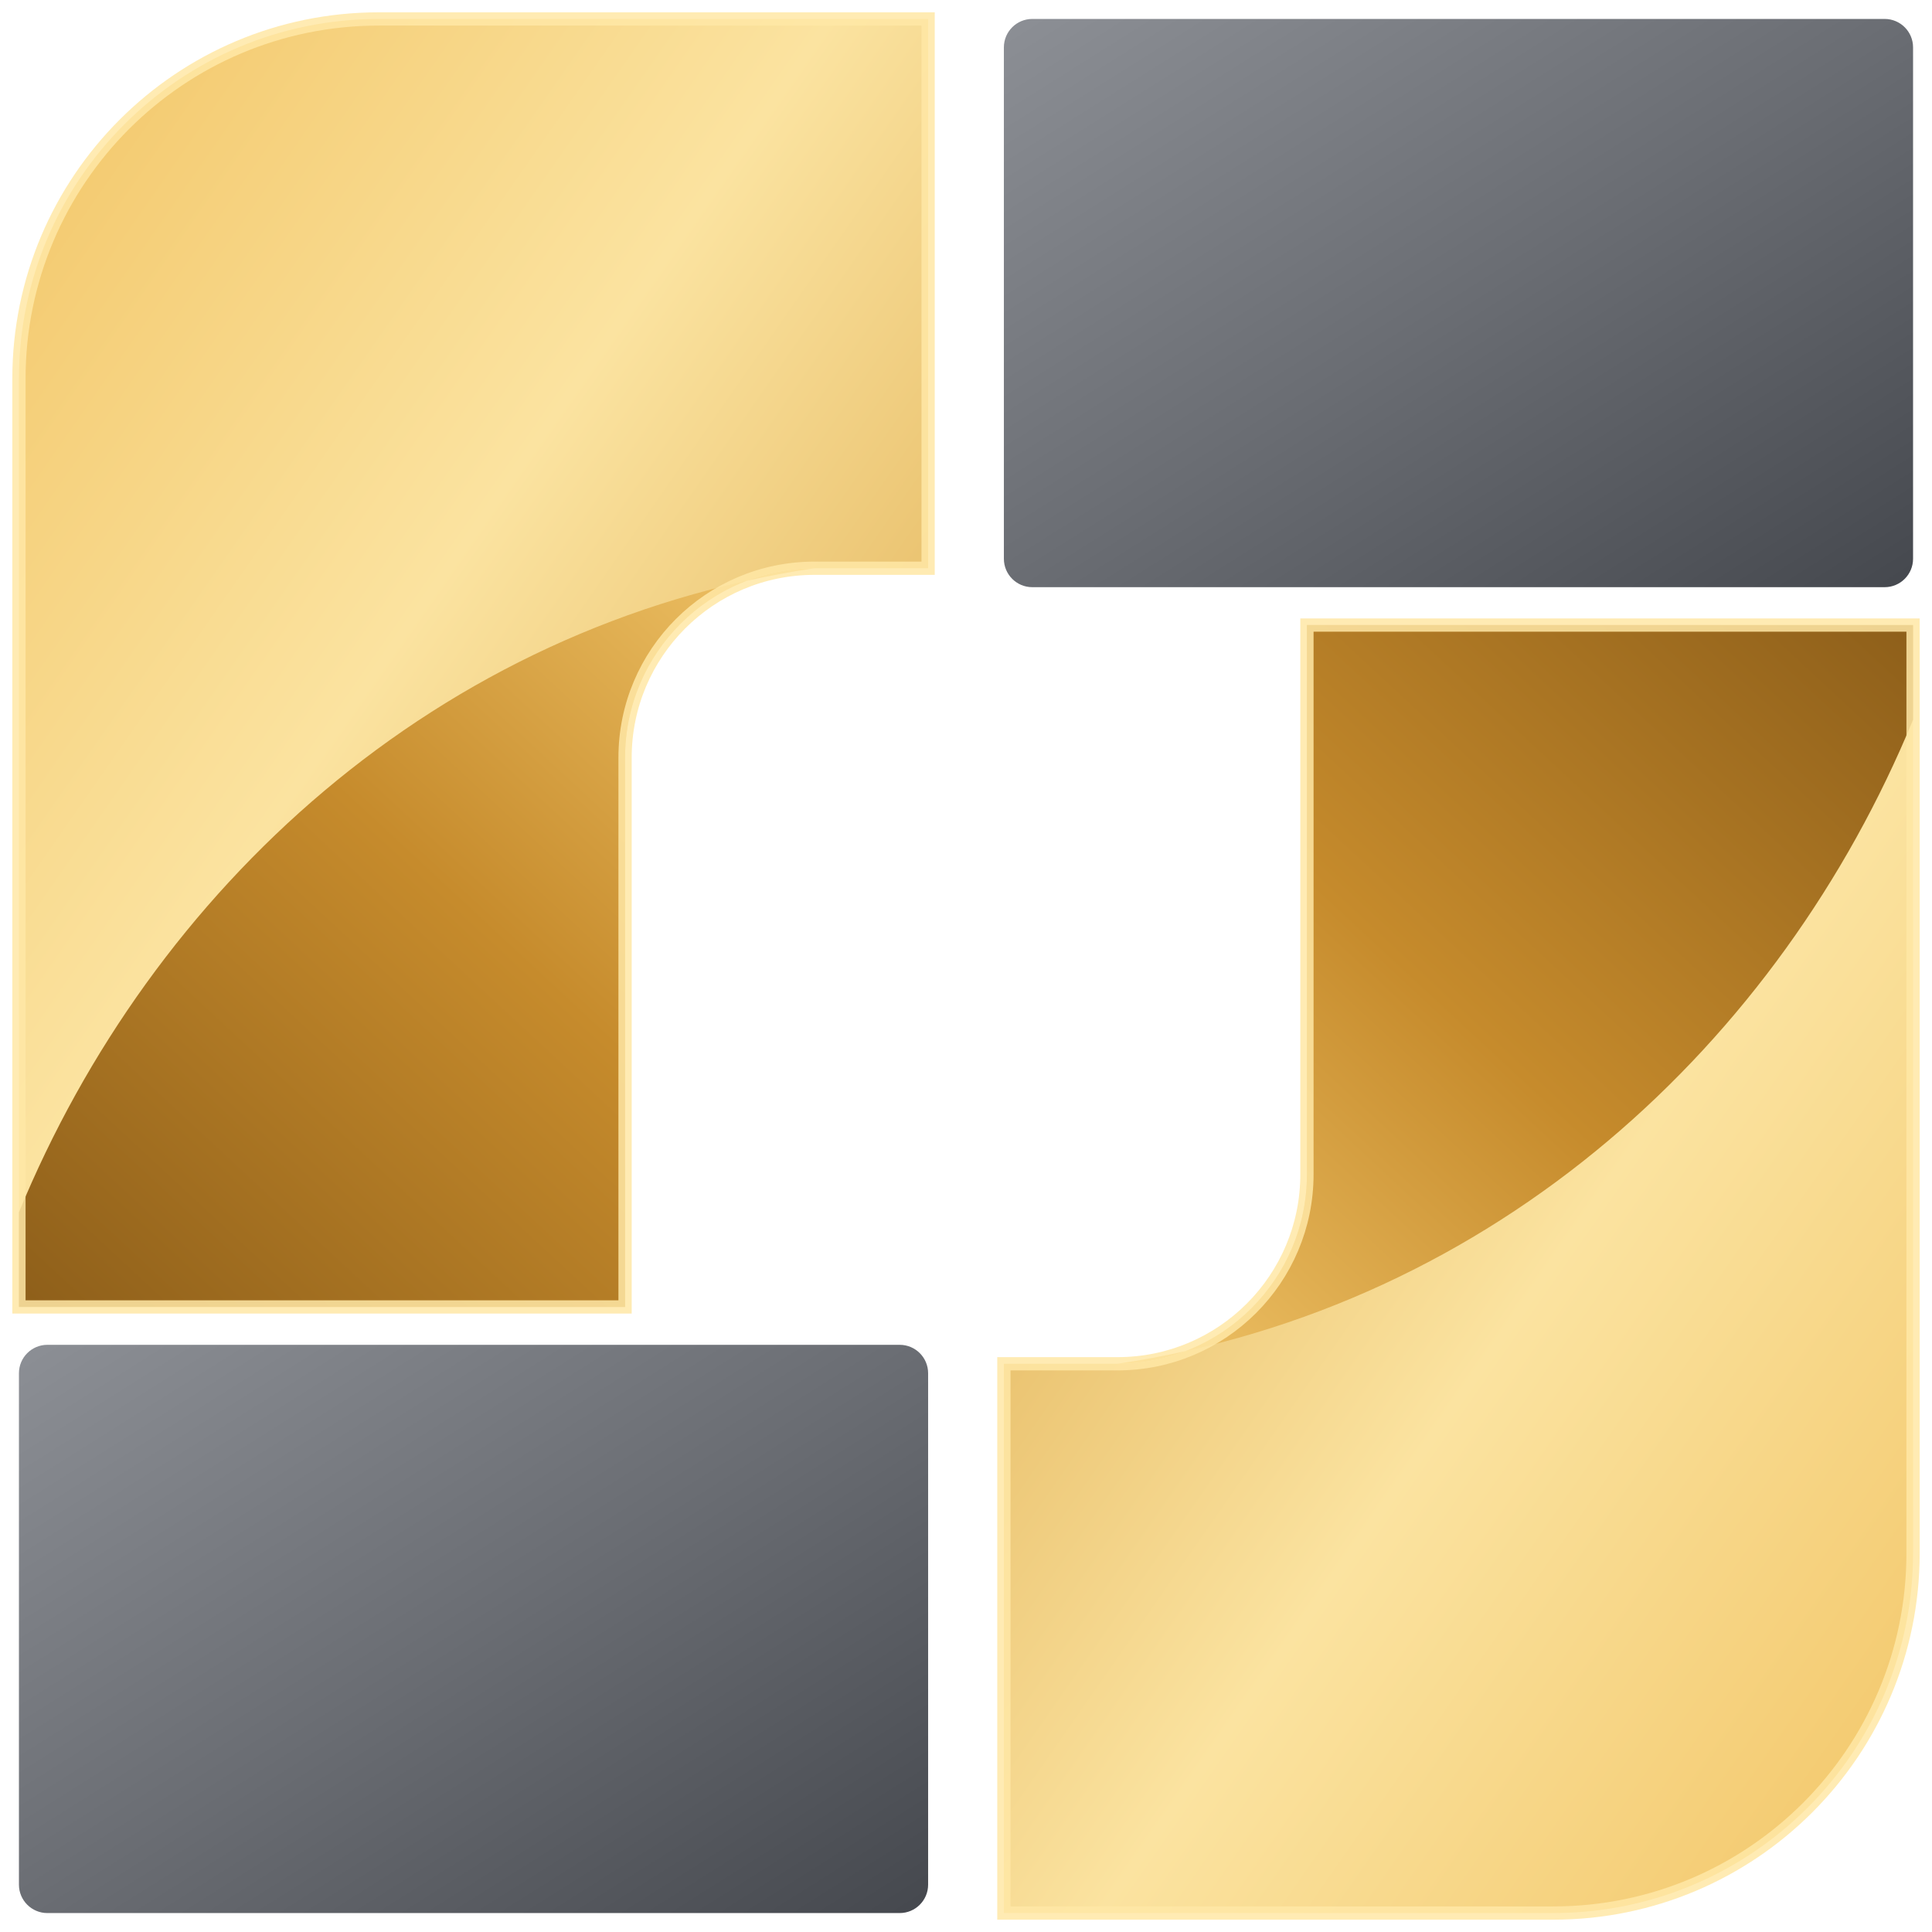
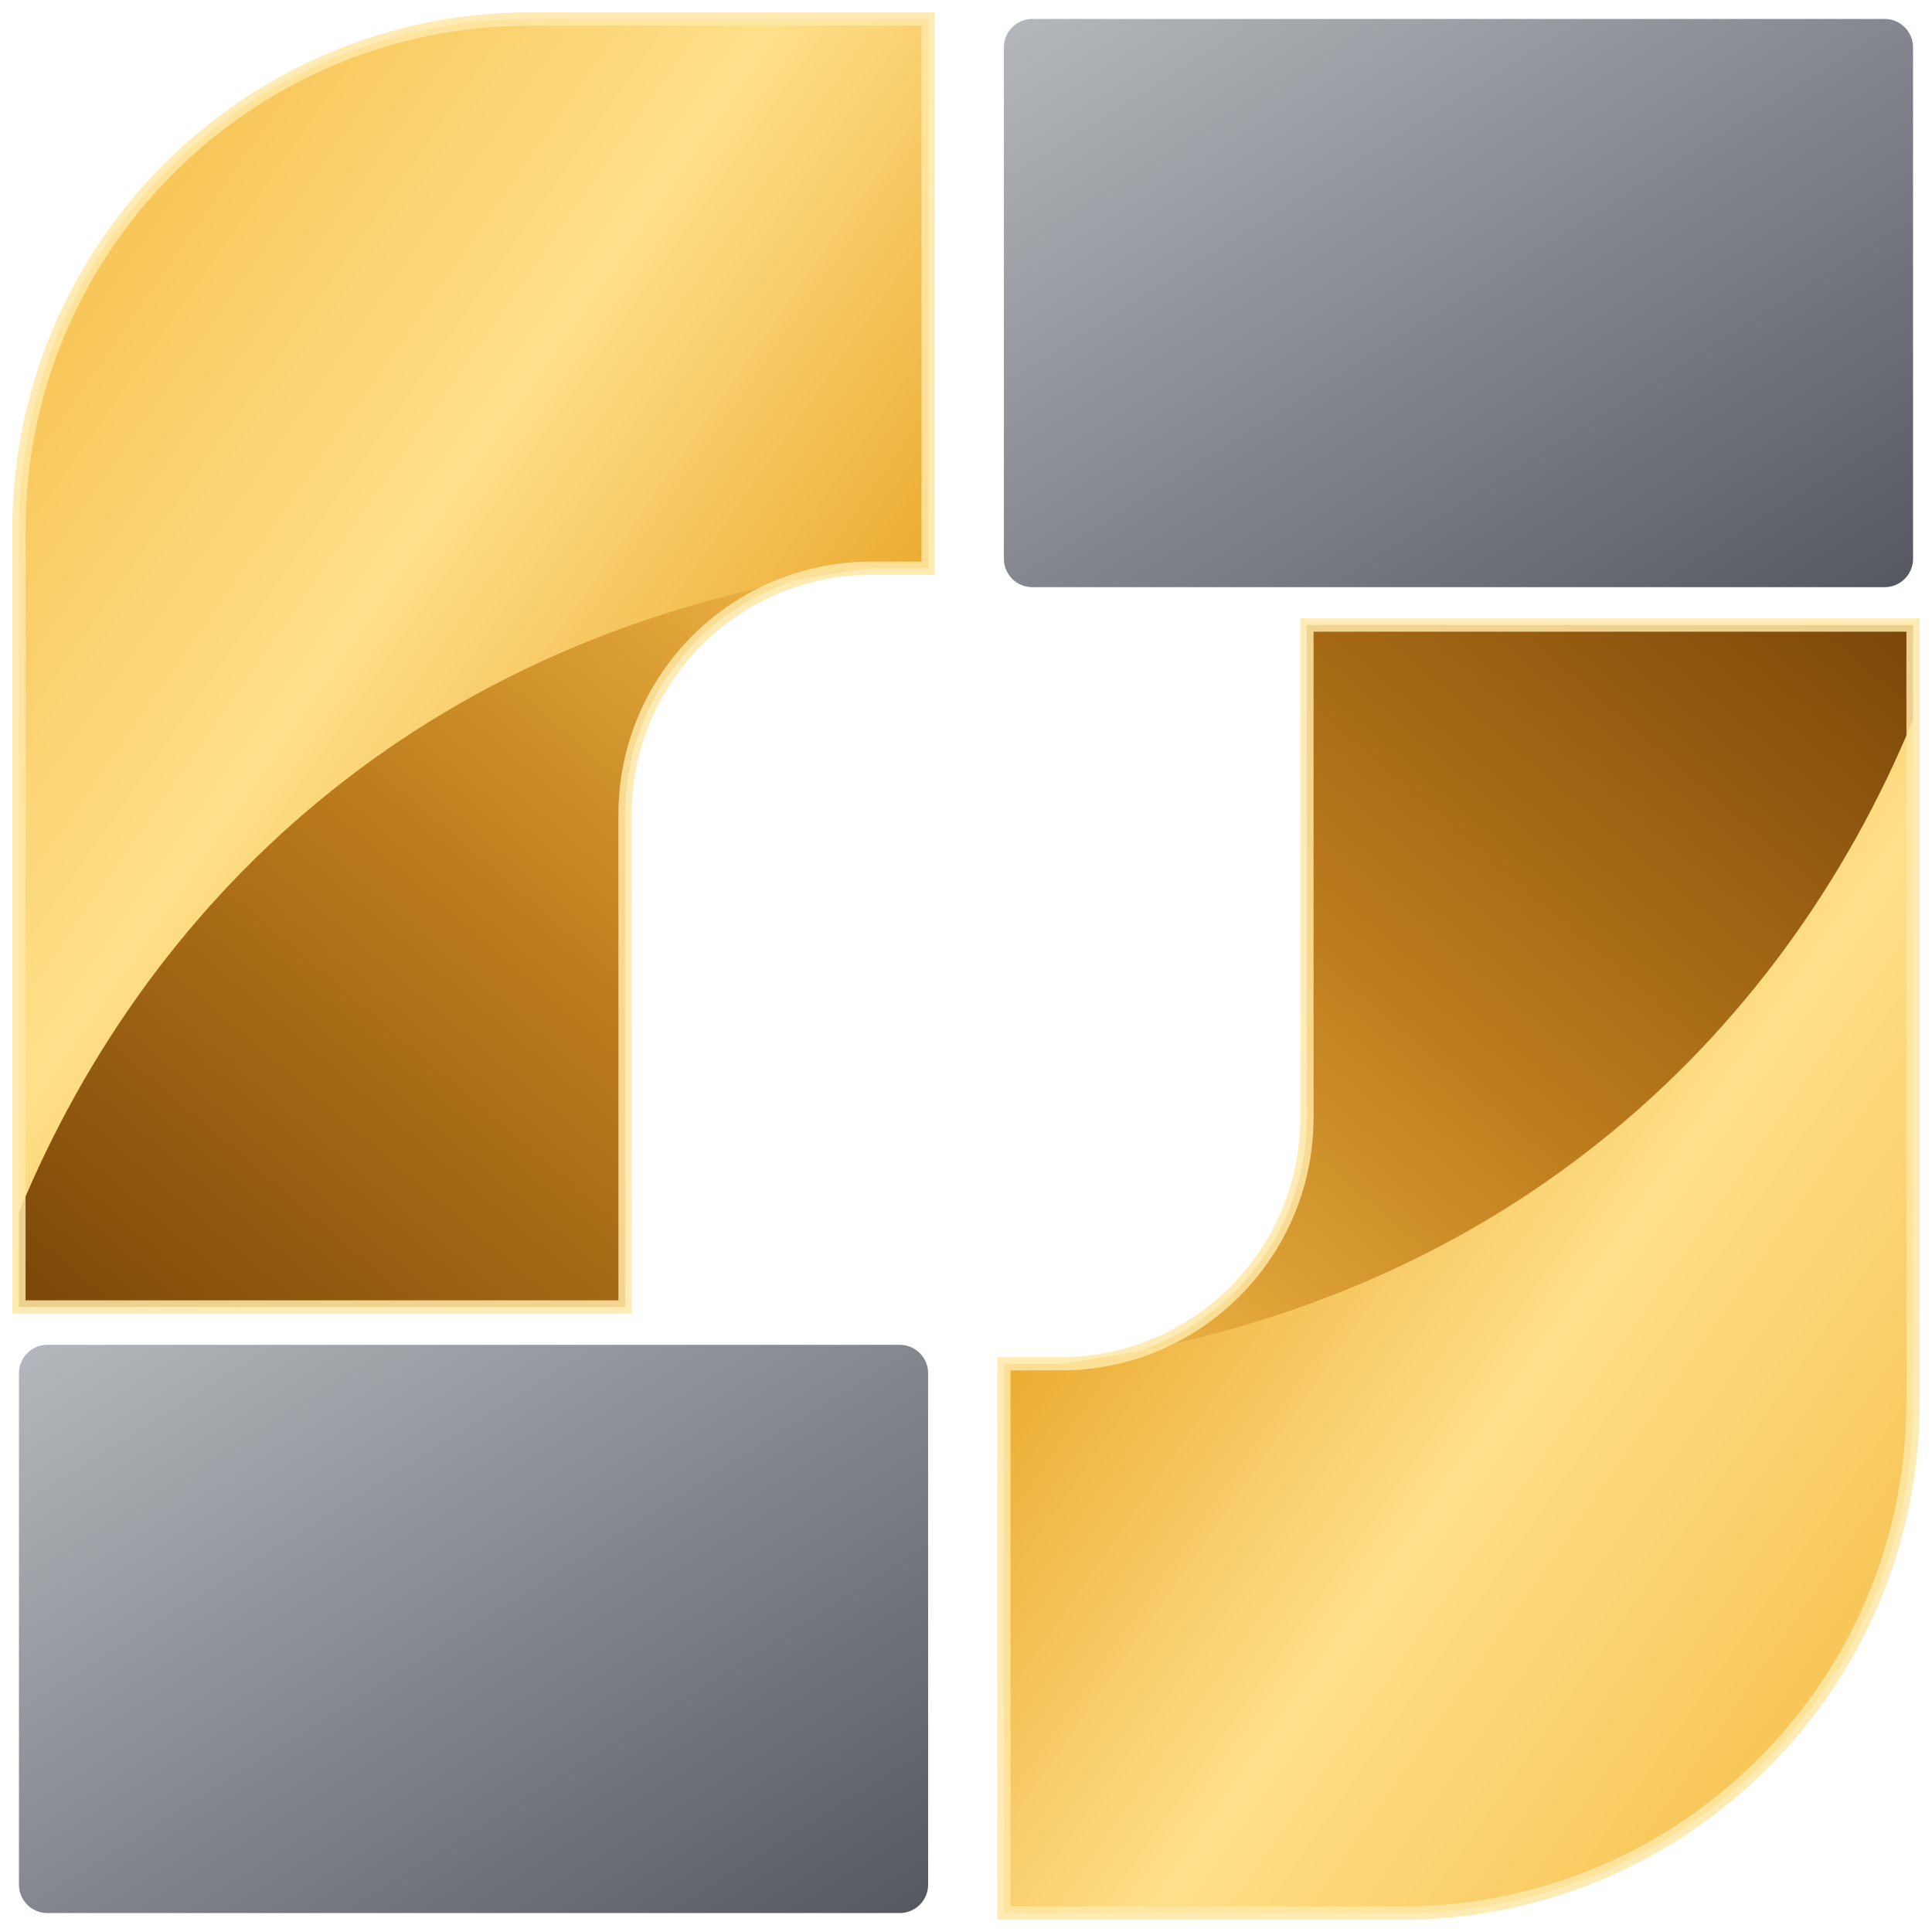
<svg xmlns="http://www.w3.org/2000/svg" viewBox="-2 -2 204 204" role="img" aria-label="J &amp; J">
  <defs>
    <linearGradient id="au" x1="0" y1="0" x2="1" y2="1">
-       <stop offset="0" stop-color="#F2C566" />
-       <stop offset=".45" stop-color="#FBE3A0" />
-       <stop offset="1" stop-color="#D9A23F" />
+       <stop offset="0" stop-color="#F4B940" />
+       <stop offset=".42" stop-color="#FFE08A" />
+       <stop offset=".7" stop-color="#EDAE36" />
+       <stop offset="1" stop-color="#B9781A" />
    </linearGradient>
    <linearGradient id="au2" x1="1" y1="1" x2="0" y2="0">
-       <stop offset="0" stop-color="#F2C566" />
-       <stop offset=".45" stop-color="#FBE3A0" />
-       <stop offset="1" stop-color="#D9A23F" />
+       <stop offset="0" stop-color="#F4B940" />
+       <stop offset=".42" stop-color="#FFE08A" />
+       <stop offset=".7" stop-color="#EDAE36" />
+       <stop offset="1" stop-color="#B9781A" />
    </linearGradient>
    <linearGradient id="fd" x1="0" y1="1" x2="1" y2="0">
-       <stop offset="0" stop-color="#8E5F1A" />
-       <stop offset=".55" stop-color="#C68B2C" />
-       <stop offset="1" stop-color="#F0C468" />
+       <stop offset="0" stop-color="#7A4709" />
+       <stop offset=".55" stop-color="#BD7C1C" />
+       <stop offset="1" stop-color="#F2B847" />
    </linearGradient>
    <linearGradient id="fd2" x1="1" y1="0" x2="0" y2="1">
-       <stop offset="0" stop-color="#8E5F1A" />
-       <stop offset=".55" stop-color="#C68B2C" />
-       <stop offset="1" stop-color="#F0C468" />
+       <stop offset="0" stop-color="#7A4709" />
+       <stop offset=".55" stop-color="#BD7C1C" />
+       <stop offset="1" stop-color="#F2B847" />
    </linearGradient>
    <linearGradient id="ag" x1="0" y1="0" x2="1" y2="1">
-       <stop offset="0" stop-color="#8C8F95" />
-       <stop offset=".5" stop-color="#6A6D73" />
-       <stop offset="1" stop-color="#45484E" />
+       <stop offset="0" stop-color="#B4B7BC" />
+       <stop offset=".5" stop-color="#84878D" />
+       <stop offset="1" stop-color="#55585E" />
    </linearGradient>
  </defs>
-   <path fill="url(#au)" d="M0 136V38A38 38 0 0 1 38 0H96V58H84A20 20 0 0 0 64 78V136Z" />
-   <path fill="url(#fd)" d="M0 136V126C14 92 44 64 84 58A20 20 0 0 0 64 78V136Z" />
-   <path fill="url(#au2)" d="M200 64V162A38 38 0 0 1 162 200H104V142H116A20 20 0 0 0 136 122V64Z" />
-   <path fill="url(#fd2)" d="M200 64V74C186 108 156 136 116 142A20 20 0 0 0 136 122V64Z" />
+   <path fill="url(#au)" d="M0 136V54A54 54 0 0 1 54 0H96V58H90A26 26 0 0 0 64 84V136Z" />
+   <path fill="url(#fd)" d="M0 136V126C14 92 44 64 90 58A26 26 0 0 0 64 84V136Z" />
+   <path fill="url(#au2)" d="M200 64V146A54 54 0 0 1 146 200H104V142H110A26 26 0 0 0 136 116V64Z" />
+   <path fill="url(#fd2)" d="M200 64V74C186 108 156 136 110 142A26 26 0 0 0 136 116V64Z" />
  <path fill="url(#ag)" d="M107 0H197A3 3 0 0 1 200 3V57A3 3 0 0 1 197 60H107A3 3 0 0 1 104 57V3A3 3 0 0 1 107 0Z" />
  <path fill="url(#ag)" d="M3 140H93A3 3 0 0 1 96 143V197A3 3 0 0 1 93 200H3A3 3 0 0 1 0 197V143A3 3 0 0 1 3 140Z" />
  <g fill="none" stroke="#FFE7A6" stroke-opacity=".85" stroke-width="1.4">
-     <path d="M0 136V38A38 38 0 0 1 38 0H96V58H84A20 20 0 0 0 64 78V136Z" />
-     <path d="M200 64V162A38 38 0 0 1 162 200H104V142H116A20 20 0 0 0 136 122V64Z" />
+     <path d="M0 136V54A54 54 0 0 1 54 0H96V58H90A26 26 0 0 0 64 84V136Z" />
+     <path d="M200 64V146A54 54 0 0 1 146 200H104V142H110A26 26 0 0 0 136 116V64Z" />
  </g>
</svg>
